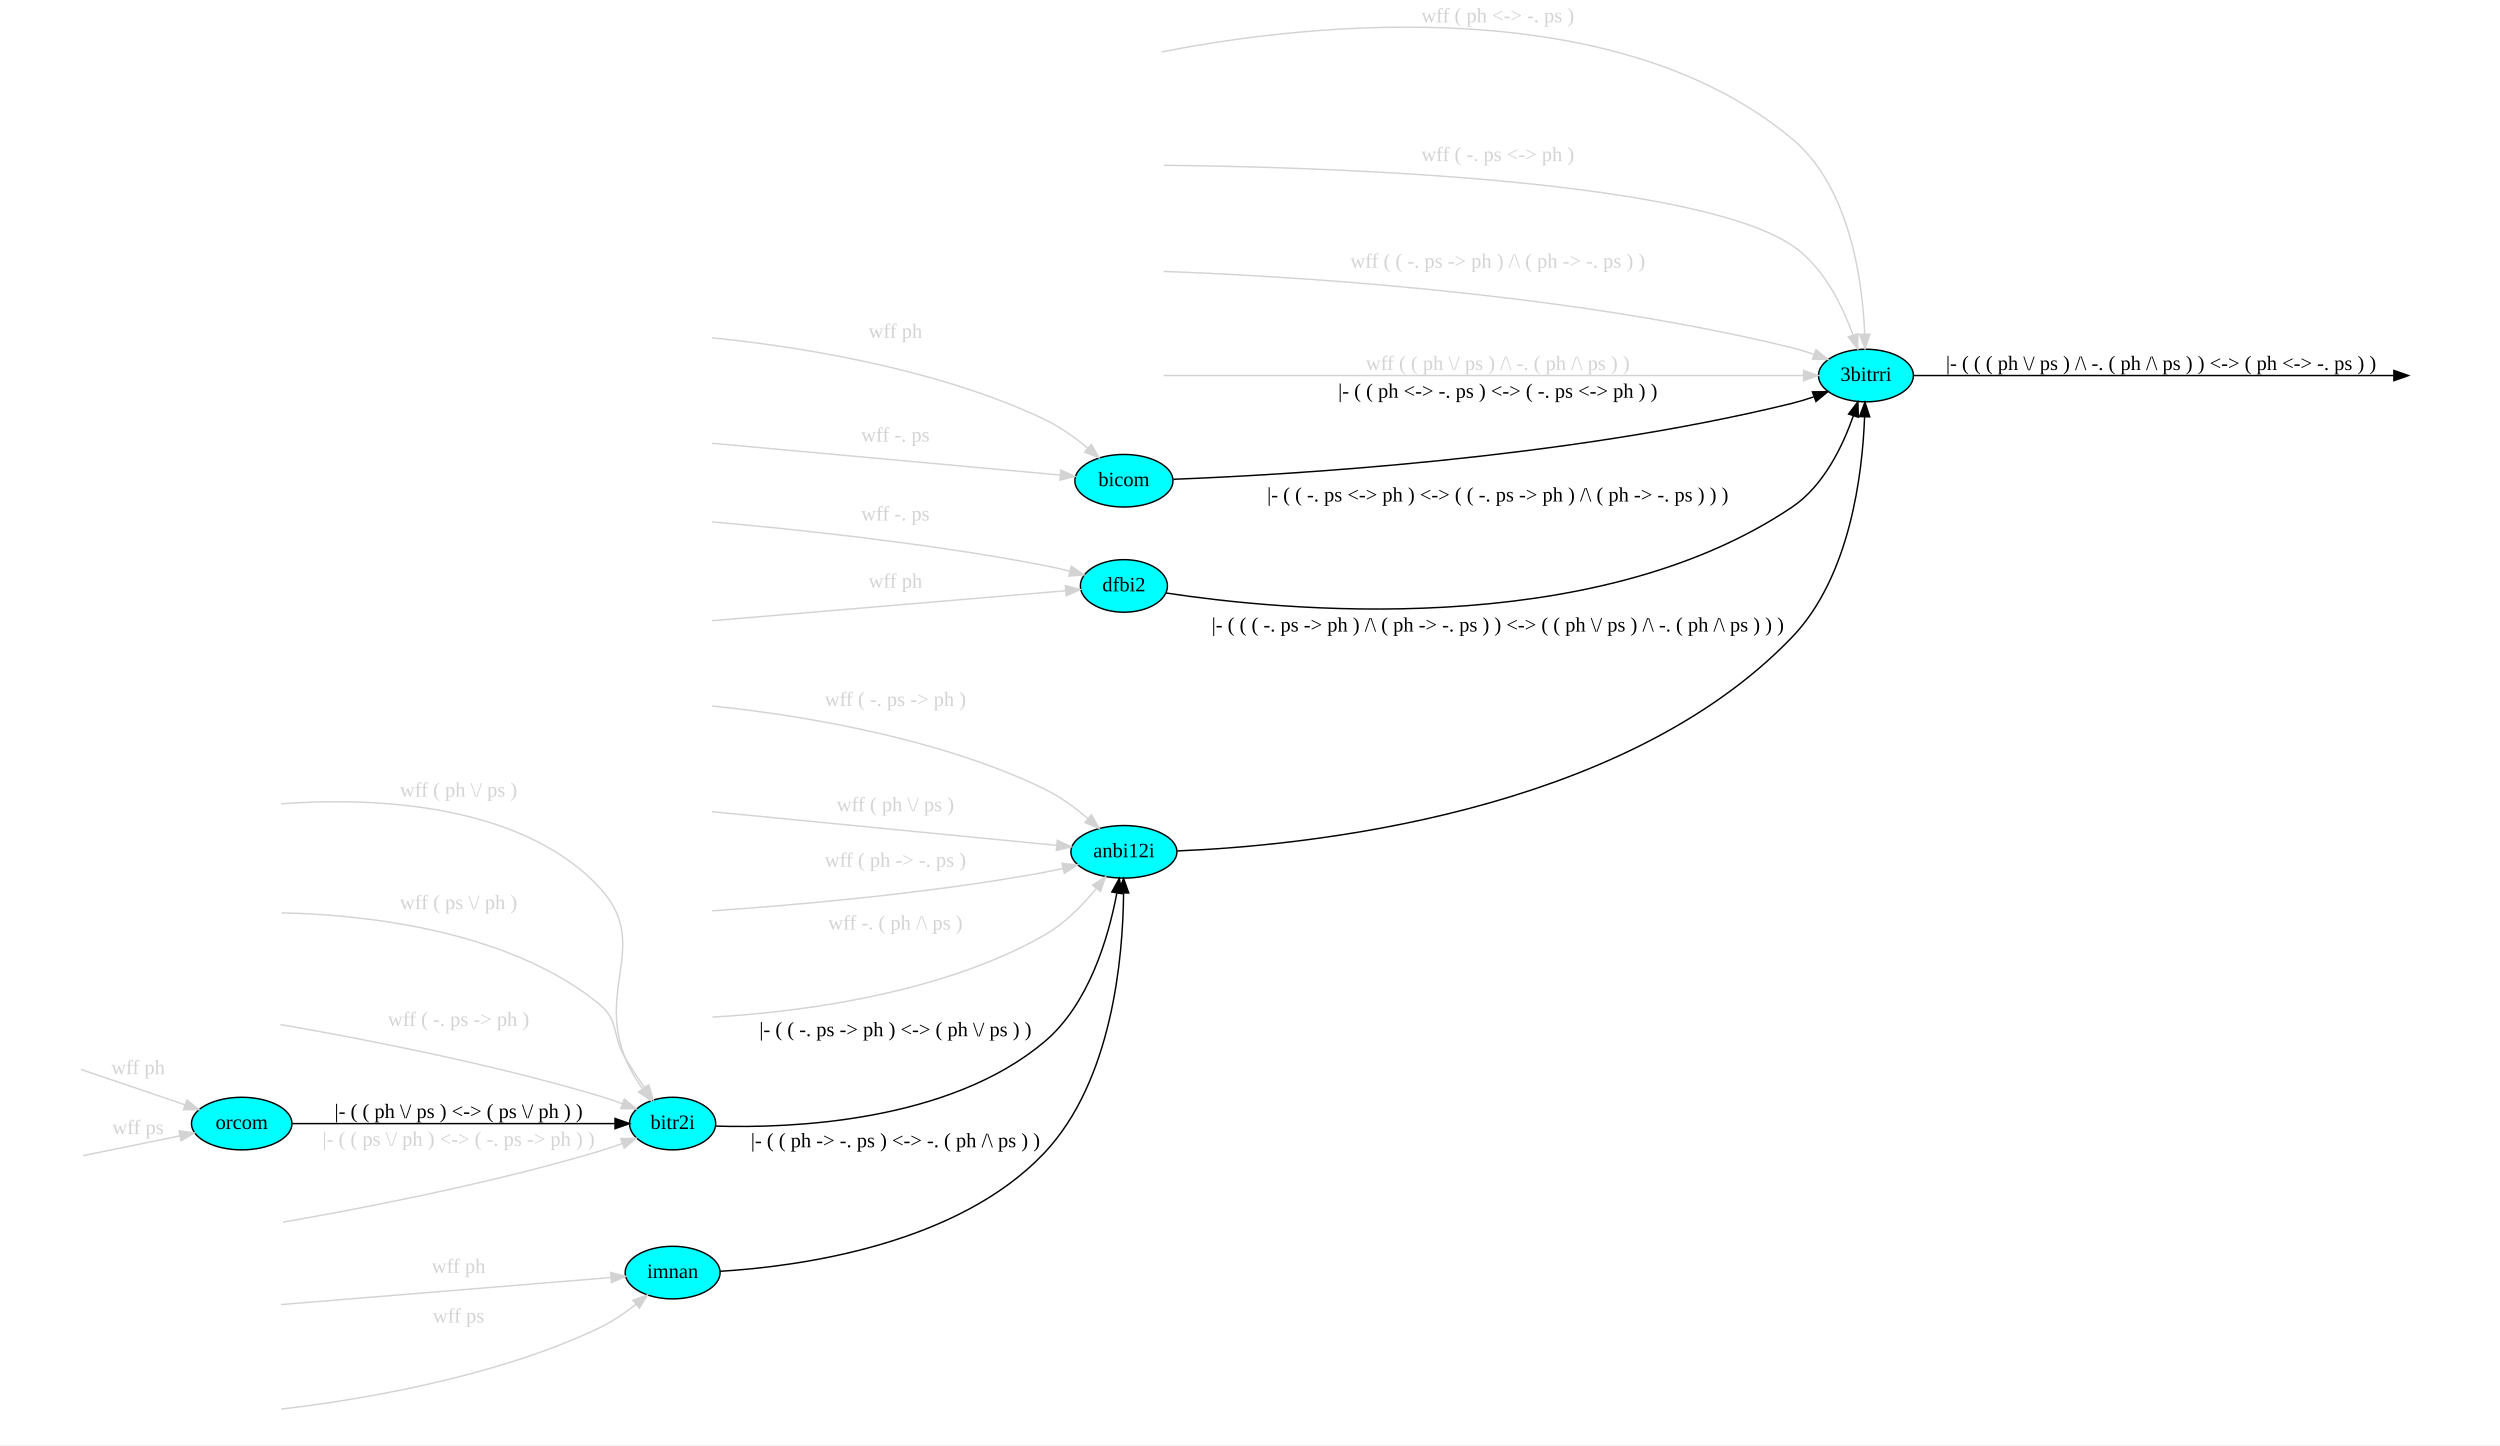
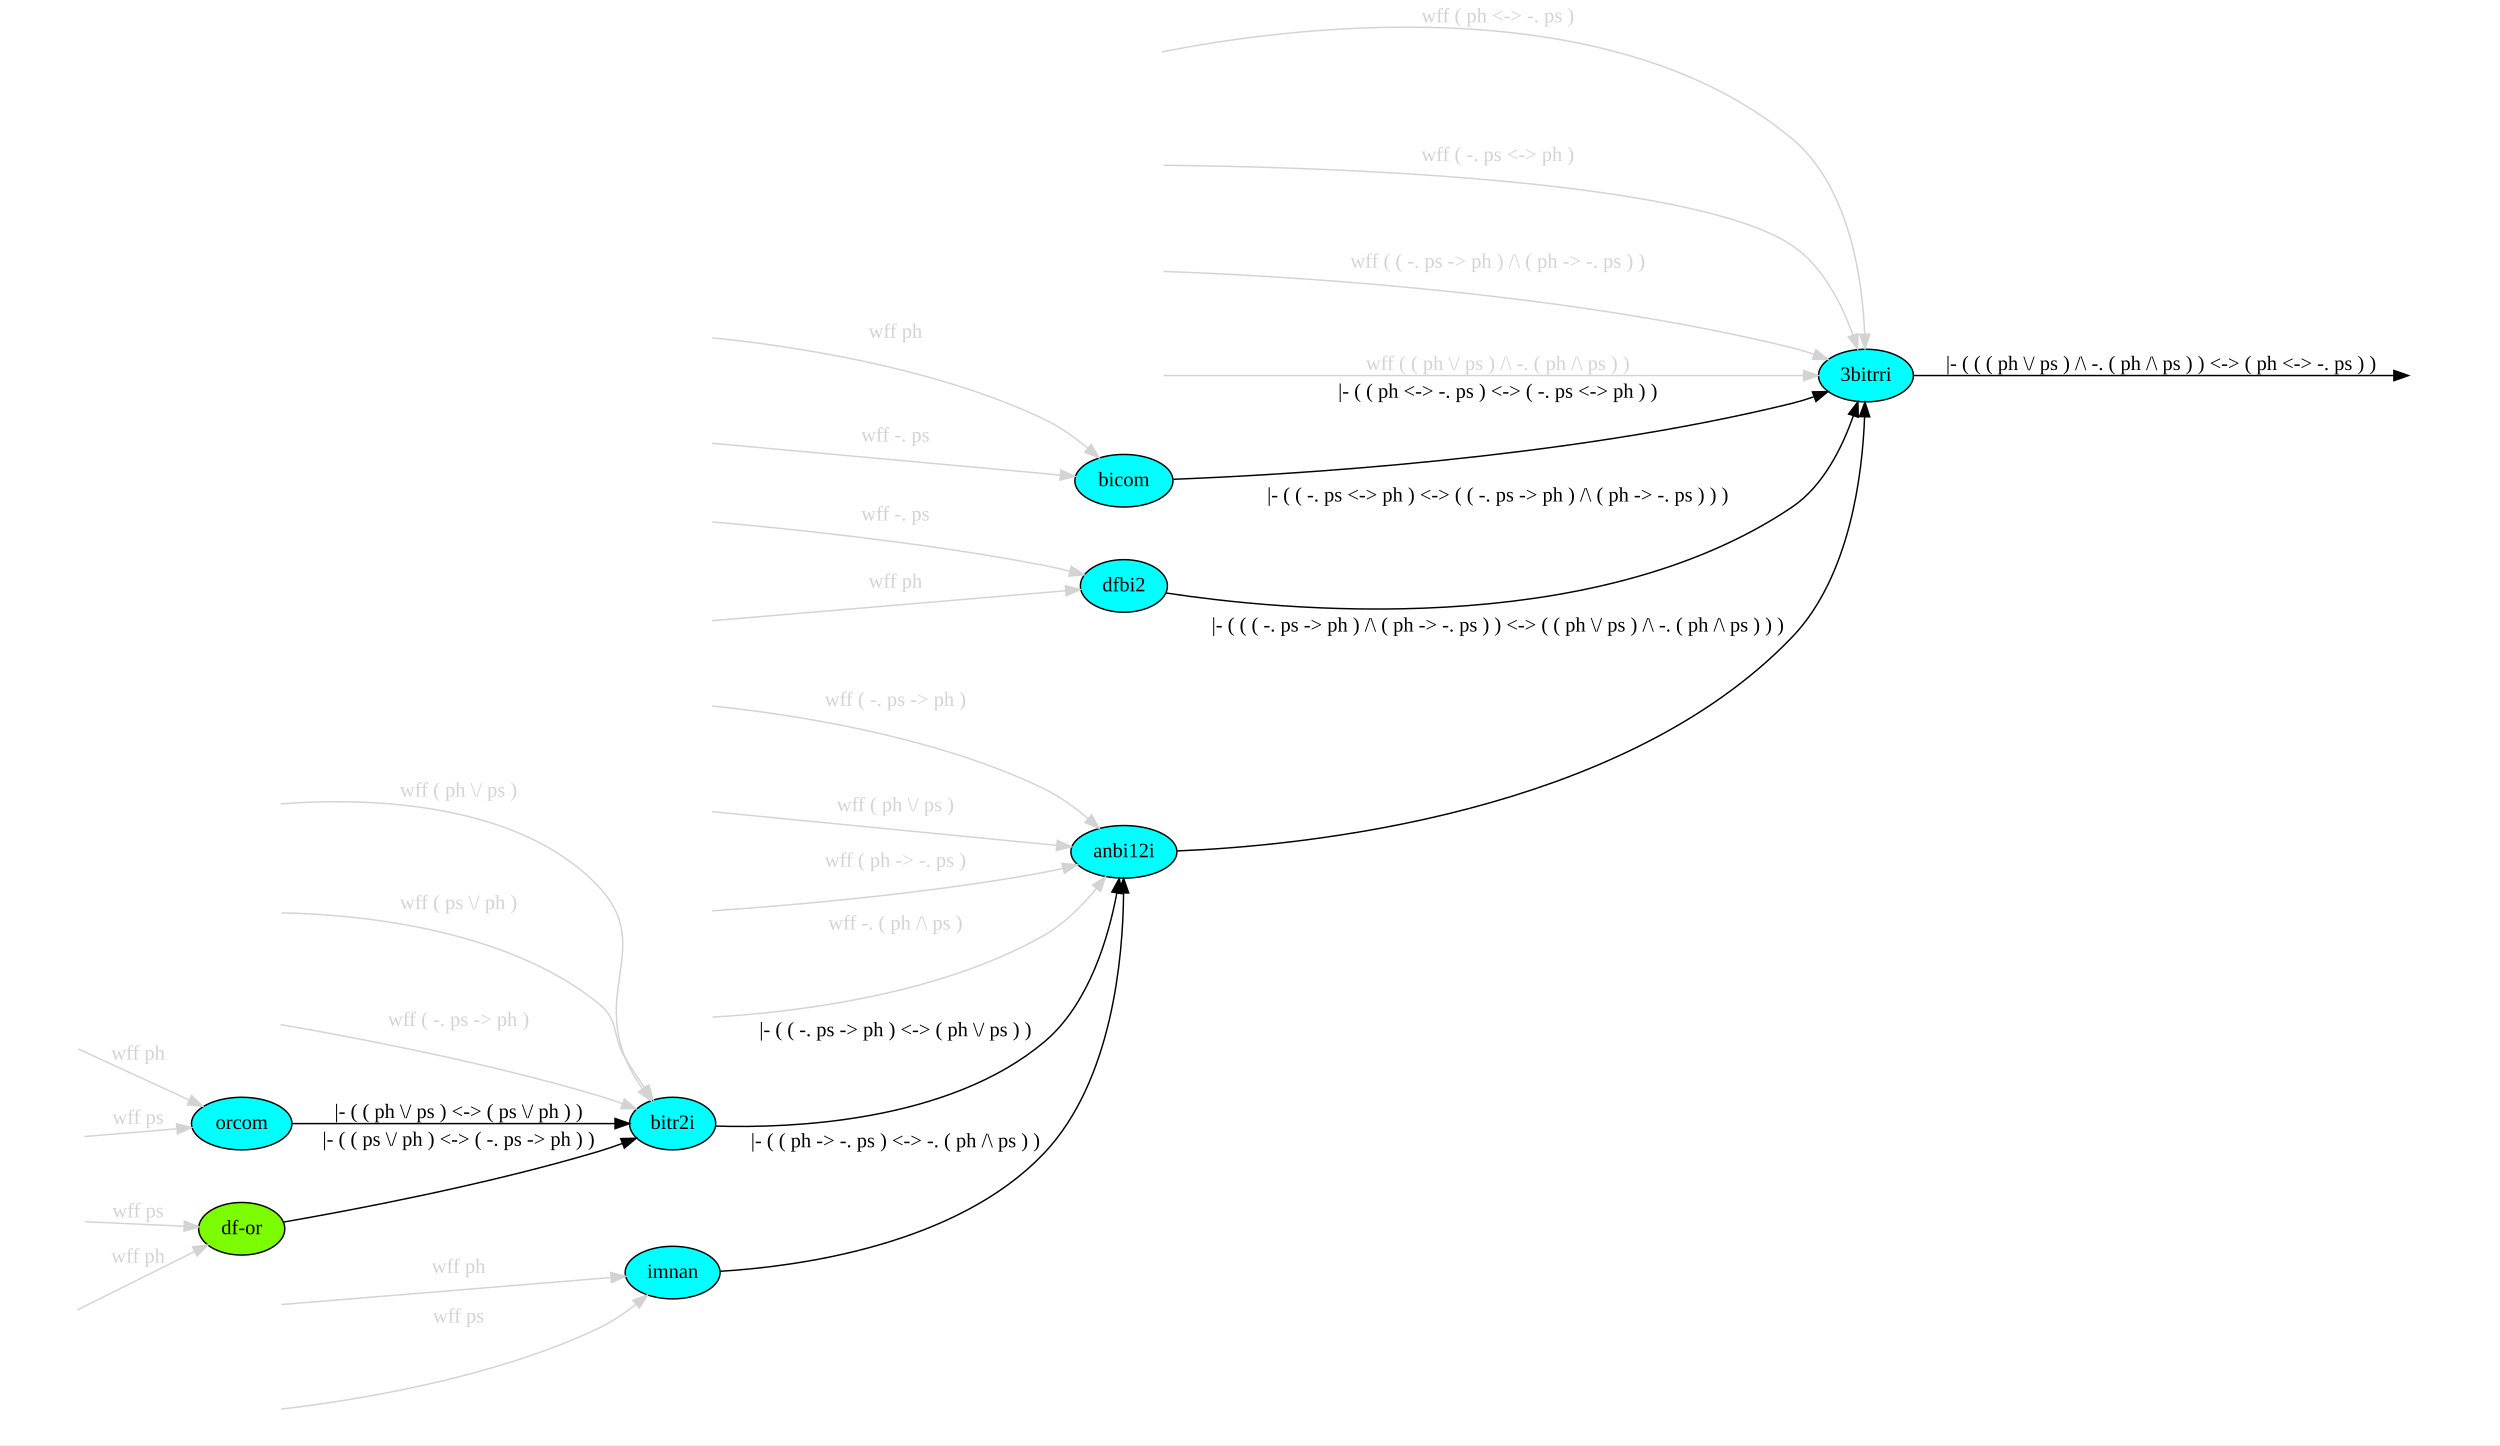
<svg xmlns="http://www.w3.org/2000/svg" width="1711pt" height="989pt" viewBox="0.00 0.00 1711.17 989.00">
  <g id="graph0" class="graph" transform="scale(1 1) rotate(0) translate(4 985)">
    <polygon fill="white" stroke="none" points="-4,4 -4,-985 1707.17,-985 1707.17,4 -4,4" />
    <g id="node1" class="node" />
    <g id="node2" class="node">
      <ellipse fill="cyan" stroke="black" cx="1273.18" cy="-728" rx="32.494" ry="18" />
      <text text-anchor="middle" x="1273.18" y="-724.3" font-family="Times New Roman,serif" font-size="14.00">3bitrri</text>
    </g>
    <g id="edge1" class="edge">
      <path fill="none" stroke="lightgray" d="M791.123,-949.48C866.142,-964.474 1093.18,-998.198 1222.68,-890 1262.22,-856.964 1270.82,-793.267 1272.32,-756.352" />
      <polygon fill="lightgray" stroke="lightgray" points="1275.82,-756.343 1272.57,-746.258 1268.82,-756.165 1275.82,-756.343" />
      <text text-anchor="middle" x="1021.18" y="-969.8" font-family="Times New Roman,serif" font-size="14.00" fill="lightgray">wff ( ph &lt;-&gt; -. ps )</text>
    </g>
    <g id="node3" class="node" />
-     <g id="edge41" class="edge" />
-     <g id="node28" class="node" />
-     <g id="edge40" class="edge">
+     <g id="edge44" class="edge" />
+     <g id="node30" class="node" />
+     <g id="edge43" class="edge">
      <path fill="none" stroke="black" d="M1305.8,-728C1378.11,-728 1555.33,-728 1634.1,-728" />
      <polygon fill="black" stroke="black" points="1634.54,-731.5 1644.54,-728 1634.54,-724.5 1634.54,-731.5" />
      <text text-anchor="middle" x="1475.18" y="-731.8" font-family="Times New Roman,serif" font-size="14.00">|- ( ( ( ph \/ ps ) /\ -. ( ph /\ ps ) ) &lt;-&gt; ( ph &lt;-&gt; -. ps ) )</text>
    </g>
    <g id="edge2" class="edge">
      <path fill="none" stroke="lightgray" d="M792.475,-871.899C878.593,-871.105 1151.55,-864.79 1222.68,-817 1243.9,-802.745 1256.94,-776.206 1264.27,-755.803" />
      <polygon fill="lightgray" stroke="lightgray" points="1267.67,-756.67 1267.51,-746.077 1261.03,-754.459 1267.67,-756.67" />
      <text text-anchor="middle" x="1021.18" y="-874.8" font-family="Times New Roman,serif" font-size="14.00" fill="lightgray">wff ( -. ps &lt;-&gt; ph )</text>
    </g>
    <g id="node4" class="node" />
-     <g id="edge42" class="edge" />
+     <g id="edge45" class="edge" />
    <g id="edge3" class="edge">
      <path fill="none" stroke="lightgray" d="M792.423,-799.251C862.896,-796.743 1062.34,-786.42 1222.68,-747 1227.51,-745.813 1232.51,-744.28 1237.38,-742.601" />
      <polygon fill="lightgray" stroke="lightgray" points="1238.96,-745.751 1247.14,-739.012 1236.54,-739.181 1238.96,-745.751" />
      <text text-anchor="middle" x="1021.18" y="-801.8" font-family="Times New Roman,serif" font-size="14.00" fill="lightgray">wff ( ( -. ps -&gt; ph ) /\ ( ph -&gt; -. ps ) )</text>
    </g>
    <g id="node5" class="node" />
-     <g id="edge43" class="edge" />
+     <g id="edge46" class="edge" />
    <g id="edge4" class="edge">
      <path fill="none" stroke="lightgray" d="M792.419,-728C874.786,-728 1129.47,-728 1230.38,-728" />
      <polygon fill="lightgray" stroke="lightgray" points="1230.5,-731.5 1240.5,-728 1230.5,-724.5 1230.5,-731.5" />
      <text text-anchor="middle" x="1021.18" y="-731.8" font-family="Times New Roman,serif" font-size="14.00" fill="lightgray">wff ( ( ph \/ ps ) /\ -. ( ph /\ ps ) )</text>
    </g>
    <g id="node7" class="node">
      <ellipse fill="cyan" stroke="black" cx="765.285" cy="-656" rx="33.595" ry="18" />
      <text text-anchor="middle" x="765.285" y="-652.3" font-family="Times New Roman,serif" font-size="14.00">bicom</text>
    </g>
-     <g id="edge44" class="edge" />
+     <g id="edge47" class="edge" />
    <g id="node6" class="node" />
    <g id="edge5" class="edge">
      <path fill="none" stroke="lightgray" d="M483.443,-753.834C530.804,-749.09 633.285,-735.077 710.888,-698 721.372,-692.991 731.695,-685.617 740.428,-678.441" />
      <polygon fill="lightgray" stroke="lightgray" points="742.964,-680.876 748.267,-671.704 738.401,-675.567 742.964,-680.876" />
      <text text-anchor="middle" x="608.888" y="-753.8" font-family="Times New Roman,serif" font-size="14.00" fill="lightgray">wff ph</text>
    </g>
    <g id="node8" class="node" />
    <g id="edge8" class="edge" />
    <g id="edge7" class="edge">
      <path fill="none" stroke="black" d="M799.154,-656.998C874.904,-659.907 1067.18,-670.77 1222.68,-709 1227.51,-710.187 1232.51,-711.72 1237.38,-713.399" />
      <polygon fill="black" stroke="black" points="1236.54,-716.819 1247.14,-716.988 1238.96,-710.249 1236.54,-716.819" />
      <text text-anchor="middle" x="1021.18" y="-712.8" font-family="Times New Roman,serif" font-size="14.00">|- ( ( ph &lt;-&gt; -. ps ) &lt;-&gt; ( -. ps &lt;-&gt; ph ) )</text>
    </g>
    <g id="node10" class="node">
      <ellipse fill="cyan" stroke="black" cx="765.285" cy="-584" rx="29.795" ry="18" />
      <text text-anchor="middle" x="765.285" y="-580.3" font-family="Times New Roman,serif" font-size="14.00">dfbi2</text>
    </g>
-     <g id="edge45" class="edge" />
+     <g id="edge48" class="edge" />
    <g id="edge6" class="edge">
      <path fill="none" stroke="lightgray" d="M483.292,-681.637C536.131,-676.816 656.809,-665.806 721.483,-659.905" />
      <polygon fill="lightgray" stroke="lightgray" points="722.102,-663.363 731.743,-658.969 721.466,-656.392 722.102,-663.363" />
      <text text-anchor="middle" x="608.888" y="-682.8" font-family="Times New Roman,serif" font-size="14.00" fill="lightgray">wff -. ps</text>
    </g>
    <g id="node9" class="node" />
    <g id="edge9" class="edge">
      <path fill="none" stroke="lightgray" d="M483.479,-627.842C529.631,-623.773 628.574,-613.915 710.888,-598 716.475,-596.92 722.343,-595.588 728.06,-594.178" />
      <polygon fill="lightgray" stroke="lightgray" points="729.284,-597.477 738.097,-591.596 727.54,-590.698 729.284,-597.477" />
      <text text-anchor="middle" x="608.888" y="-628.8" font-family="Times New Roman,serif" font-size="14.00" fill="lightgray">wff -. ps</text>
    </g>
    <g id="node11" class="node" />
    <g id="edge12" class="edge" />
    <g id="edge11" class="edge">
      <path fill="none" stroke="black" d="M794.161,-579.161C870.292,-567.525 1085.21,-545.382 1222.68,-638 1244.29,-652.556 1257.35,-679.809 1264.59,-700.527" />
      <polygon fill="black" stroke="black" points="1261.28,-701.653 1267.69,-710.088 1267.93,-699.496 1261.28,-701.653" />
      <text text-anchor="middle" x="1021.18" y="-641.8" font-family="Times New Roman,serif" font-size="14.00">|- ( ( -. ps &lt;-&gt; ph ) &lt;-&gt; ( ( -. ps -&gt; ph ) /\ ( ph -&gt; -. ps ) ) )</text>
    </g>
    <g id="node13" class="node">
      <ellipse fill="cyan" stroke="black" cx="765.285" cy="-402" rx="36.294" ry="18" />
      <text text-anchor="middle" x="765.285" y="-398.3" font-family="Times New Roman,serif" font-size="14.00">anbi12i</text>
    </g>
-     <g id="edge46" class="edge" />
+     <g id="edge49" class="edge" />
    <g id="edge10" class="edge">
      <path fill="none" stroke="lightgray" d="M483.292,-560.194C537.226,-564.764 661.84,-575.321 725.431,-580.708" />
      <polygon fill="lightgray" stroke="lightgray" points="725.202,-584.201 735.462,-581.558 725.793,-577.226 725.202,-584.201" />
      <text text-anchor="middle" x="608.888" y="-582.8" font-family="Times New Roman,serif" font-size="14.00" fill="lightgray">wff ph</text>
    </g>
    <g id="node12" class="node" />
    <g id="edge13" class="edge">
      <path fill="none" stroke="lightgray" d="M483.486,-501.793C530.916,-496.962 633.502,-482.699 710.888,-445 721.538,-439.812 731.978,-432.158 740.762,-424.74" />
      <polygon fill="lightgray" stroke="lightgray" points="743.138,-427.311 748.322,-418.071 738.507,-422.062 743.138,-427.311" />
      <text text-anchor="middle" x="608.888" y="-501.8" font-family="Times New Roman,serif" font-size="14.00" fill="lightgray">wff ( -. ps -&gt; ph )</text>
    </g>
    <g id="node14" class="node" />
-     <g id="edge35" class="edge" />
-     <g id="edge34" class="edge">
+     <g id="edge38" class="edge" />
+     <g id="edge37" class="edge">
      <path fill="none" stroke="black" d="M801.831,-402.611C887.268,-406.066 1105.72,-427.037 1222.68,-549 1262.36,-590.372 1270.8,-660.611 1272.25,-699.669" />
      <polygon fill="black" stroke="black" points="1268.76,-699.896 1272.5,-709.808 1275.75,-699.727 1268.76,-699.896" />
      <text text-anchor="middle" x="1021.18" y="-552.8" font-family="Times New Roman,serif" font-size="14.00">|- ( ( ( -. ps -&gt; ph ) /\ ( ph -&gt; -. ps ) ) &lt;-&gt; ( ( ph \/ ps ) /\ -. ( ph /\ ps ) ) )</text>
    </g>
    <g id="edge14" class="edge">
      <path fill="none" stroke="lightgray" d="M483.292,-429.468C535.554,-424.359 654.182,-412.763 719.345,-406.393" />
      <polygon fill="lightgray" stroke="lightgray" points="719.714,-409.874 729.326,-405.417 719.033,-402.907 719.714,-409.874" />
      <text text-anchor="middle" x="608.888" y="-429.8" font-family="Times New Roman,serif" font-size="14.00" fill="lightgray">wff ( ph \/ ps )</text>
    </g>
    <g id="node15" class="node" />
-     <g id="edge36" class="edge" />
+     <g id="edge39" class="edge" />
    <g id="edge15" class="edge">
      <path fill="none" stroke="lightgray" d="M483.485,-361.617C529.647,-364.758 628.604,-372.754 710.888,-388 715.023,-388.766 719.308,-389.681 723.572,-390.671" />
      <polygon fill="lightgray" stroke="lightgray" points="722.853,-394.098 733.399,-393.082 724.521,-387.3 722.853,-394.098" />
      <text text-anchor="middle" x="608.888" y="-391.8" font-family="Times New Roman,serif" font-size="14.00" fill="lightgray">wff ( ph -&gt; -. ps )</text>
    </g>
    <g id="node16" class="node" />
-     <g id="edge37" class="edge" />
+     <g id="edge40" class="edge" />
    <g id="edge16" class="edge">
      <path fill="none" stroke="lightgray" d="M483.656,-288.884C531.8,-291.546 636.102,-302.22 710.888,-345 724.716,-352.91 737.098,-365.565 746.449,-376.943" />
      <polygon fill="lightgray" stroke="lightgray" points="743.775,-379.206 752.699,-384.917 749.285,-374.887 743.775,-379.206" />
      <text text-anchor="middle" x="608.888" y="-348.8" font-family="Times New Roman,serif" font-size="14.00" fill="lightgray">wff -. ( ph /\ ps )</text>
    </g>
    <g id="node18" class="node">
      <ellipse fill="cyan" stroke="black" cx="456.391" cy="-216" rx="29.497" ry="18" />
      <text text-anchor="middle" x="456.391" y="-212.3" font-family="Times New Roman,serif" font-size="14.00">bitr2i</text>
    </g>
-     <g id="edge38" class="edge" />
+     <g id="edge41" class="edge" />
    <g id="node17" class="node" />
    <g id="edge17" class="edge">
      <path fill="none" stroke="lightgray" d="M188.267,-434.82C238.28,-438.705 348.486,-439.304 405.894,-378 441.855,-339.597 404.298,-309.826 423.894,-261 426.824,-253.699 431.137,-246.43 435.637,-239.931" />
      <polygon fill="lightgray" stroke="lightgray" points="438.653,-241.739 441.777,-231.615 433.021,-237.581 438.653,-241.739" />
      <text text-anchor="middle" x="309.894" y="-439.8" font-family="Times New Roman,serif" font-size="14.00" fill="lightgray">wff ( ph \/ ps )</text>
    </g>
    <g id="node19" class="node" />
-     <g id="edge26" class="edge" />
-     <g id="edge25" class="edge">
+     <g id="edge29" class="edge" />
+     <g id="edge28" class="edge">
      <path fill="none" stroke="black" d="M485.779,-214.269C536.889,-212.711 645.177,-216.737 710.888,-272 741.489,-297.735 754.793,-343.793 760.406,-373.609" />
      <polygon fill="black" stroke="black" points="757.011,-374.523 762.143,-383.792 763.911,-373.346 757.011,-374.523" />
      <text text-anchor="middle" x="608.888" y="-275.8" font-family="Times New Roman,serif" font-size="14.00">|- ( ( -. ps -&gt; ph ) &lt;-&gt; ( ph \/ ps ) )</text>
    </g>
-     <g id="node26" class="node">
+     <g id="node28" class="node">
      <ellipse fill="cyan" stroke="black" cx="456.391" cy="-114" rx="32.494" ry="18" />
      <text text-anchor="middle" x="456.391" y="-110.3" font-family="Times New Roman,serif" font-size="14.00">imnan</text>
    </g>
-     <g id="edge39" class="edge" />
+     <g id="edge42" class="edge" />
    <g id="edge18" class="edge">
      <path fill="none" stroke="lightgray" d="M188.691,-360.223C237.04,-359.278 341.145,-350.757 405.894,-298 420.071,-286.449 414.622,-276.762 423.894,-261 427.883,-254.219 432.572,-247.135 437.096,-240.648" />
      <polygon fill="lightgray" stroke="lightgray" points="440.124,-242.429 443.08,-232.256 434.425,-238.365 440.124,-242.429" />
      <text text-anchor="middle" x="309.894" y="-362.8" font-family="Times New Roman,serif" font-size="14.00" fill="lightgray">wff ( ps \/ ph )</text>
    </g>
    <g id="node20" class="node" />
-     <g id="edge27" class="edge" />
+     <g id="edge30" class="edge" />
    <g id="edge19" class="edge">
      <path fill="none" stroke="lightgray" d="M188.003,-283.759C232.705,-276.049 327.773,-258.35 405.894,-235 411.185,-233.418 416.715,-231.535 422.082,-229.577" />
      <polygon fill="lightgray" stroke="lightgray" points="423.362,-232.835 431.477,-226.023 420.885,-226.287 423.362,-232.835" />
      <text text-anchor="middle" x="309.894" y="-282.8" font-family="Times New Roman,serif" font-size="14.00" fill="lightgray">wff ( -. ps -&gt; ph )</text>
    </g>
    <g id="node22" class="node">
      <ellipse fill="cyan" stroke="black" cx="161.447" cy="-216" rx="34.394" ry="18" />
      <text text-anchor="middle" x="161.447" y="-212.3" font-family="Times New Roman,serif" font-size="14.00">orcom</text>
    </g>
-     <g id="edge28" class="edge" />
+     <g id="edge31" class="edge" />
    <g id="node21" class="node" />
    <g id="edge20" class="edge">
-       <path fill="none" stroke="lightgray" d="M51.374,-253.058C71.04,-246.377 99.541,-236.693 122.477,-228.901" />
-       <polygon fill="lightgray" stroke="lightgray" points="123.904,-232.112 132.247,-225.581 121.653,-225.484 123.904,-232.112" />
-       <text text-anchor="middle" x="90.5" y="-249.8" font-family="Times New Roman,serif" font-size="14.00" fill="lightgray">wff ph</text>
+       <path fill="none" stroke="lightgray" d="M49.575,-267.064C70.153,-257.586 101.498,-243.15 125.615,-232.042" />
+       <polygon fill="lightgray" stroke="lightgray" points="127.177,-235.176 134.796,-227.814 124.249,-228.818 127.177,-235.176" />
+       <text text-anchor="middle" x="90.5" y="-259.8" font-family="Times New Roman,serif" font-size="14.00" fill="lightgray">wff ph</text>
    </g>
    <g id="node23" class="node" />
    <g id="edge23" class="edge" />
    <g id="edge22" class="edge">
      <path fill="none" stroke="black" d="M196.051,-216C250.805,-216 358.948,-216 416.777,-216" />
      <polygon fill="black" stroke="black" points="416.965,-219.5 426.965,-216 416.965,-212.5 416.965,-219.5" />
      <text text-anchor="middle" x="309.894" y="-219.8" font-family="Times New Roman,serif" font-size="14.00">|- ( ( ph \/ ps ) &lt;-&gt; ( ps \/ ph ) )</text>
    </g>
+     <g id="node25" class="node">
+       <ellipse fill="lawngreen" stroke="black" cx="161.447" cy="-144" rx="29.497" ry="18" />
+       <text text-anchor="middle" x="161.447" y="-140.3" font-family="Times New Roman,serif" font-size="14.00">df-or</text>
+     </g>
+     <g id="edge32" class="edge" />
+     <g id="edge21" class="edge">
+       <path fill="none" stroke="lightgray" d="M53.852,-207.147C71.755,-208.634 96.025,-210.65 116.884,-212.382" />
+       <polygon fill="lightgray" stroke="lightgray" points="116.862,-215.892 127.117,-213.232 117.441,-208.916 116.862,-215.892" />
+       <text text-anchor="middle" x="90.5" y="-215.8" font-family="Times New Roman,serif" font-size="14.00" fill="lightgray">wff ps</text>
+     </g>
    <g id="node24" class="node" />
-     <g id="edge29" class="edge" />
-     <g id="edge21" class="edge">
-       <path fill="none" stroke="lightgray" d="M52.912,-194.078C71.543,-197.876 97.437,-203.155 119.146,-207.581" />
-       <polygon fill="lightgray" stroke="lightgray" points="118.603,-211.042 129.101,-209.61 120.001,-204.183 118.603,-211.042" />
-       <text text-anchor="middle" x="90.5" y="-208.8" font-family="Times New Roman,serif" font-size="14.00" fill="lightgray">wff ps</text>
-     </g>
    <g id="edge24" class="edge">
-       <path fill="none" stroke="lightgray" d="M189.808,-148.553C235.224,-156.422 328.809,-173.96 405.894,-197 411.185,-198.582 416.715,-200.465 422.082,-202.423" />
-       <polygon fill="lightgray" stroke="lightgray" points="420.885,-205.713 431.477,-205.977 423.362,-199.165 420.885,-205.713" />
-       <text text-anchor="middle" x="309.894" y="-200.8" font-family="Times New Roman,serif" font-size="14.00" fill="lightgray">|- ( ( ps \/ ph ) &lt;-&gt; ( -. ps -&gt; ph ) )</text>
-     </g>
-     <g id="node25" class="node" />
-     <g id="edge30" class="edge">
+       <path fill="none" stroke="lightgray" d="M54.167,-148.815C73.474,-147.94 100.056,-146.736 121.806,-145.75" />
+       <polygon fill="lightgray" stroke="lightgray" points="122.21,-149.236 132.041,-145.287 121.893,-142.243 122.21,-149.236" />
+       <text text-anchor="middle" x="90.5" y="-151.8" font-family="Times New Roman,serif" font-size="14.00" fill="lightgray">wff ps</text>
+     </g>
+     <g id="node26" class="node" />
+     <g id="edge27" class="edge" />
+     <g id="edge26" class="edge">
+       <path fill="none" stroke="black" d="M189.808,-148.553C235.224,-156.422 328.809,-173.96 405.894,-197 411.185,-198.582 416.715,-200.465 422.082,-202.423" />
+       <polygon fill="black" stroke="black" points="420.885,-205.713 431.477,-205.977 423.362,-199.165 420.885,-205.713" />
+       <text text-anchor="middle" x="309.894" y="-200.8" font-family="Times New Roman,serif" font-size="14.00">|- ( ( ps \/ ph ) &lt;-&gt; ( -. ps -&gt; ph ) )</text>
+     </g>
+     <g id="edge25" class="edge">
+       <path fill="none" stroke="lightgray" d="M48.987,-88.458C70.59,-99.223 104.495,-116.118 129.242,-128.45" />
+       <polygon fill="lightgray" stroke="lightgray" points="127.721,-131.603 138.233,-132.93 130.844,-125.338 127.721,-131.603" />
+       <text text-anchor="middle" x="90.5" y="-120.8" font-family="Times New Roman,serif" font-size="14.00" fill="lightgray">wff ph</text>
+     </g>
+     <g id="node27" class="node" />
+     <g id="edge33" class="edge">
      <path fill="none" stroke="lightgray" d="M188.444,-92.13C239.406,-96.305 352.801,-105.595 414.119,-110.619" />
      <polygon fill="lightgray" stroke="lightgray" points="413.964,-114.118 424.216,-111.446 414.536,-107.141 413.964,-114.118" />
      <text text-anchor="middle" x="309.894" y="-113.8" font-family="Times New Roman,serif" font-size="14.00" fill="lightgray">wff ph</text>
    </g>
-     <g id="node27" class="node" />
-     <g id="edge33" class="edge" />
-     <g id="edge32" class="edge">
+     <g id="node29" class="node" />
+     <g id="edge36" class="edge" />
+     <g id="edge35" class="edge">
      <path fill="none" stroke="black" d="M488.922,-114.888C542.491,-118.158 651.246,-132.717 710.888,-196 757.375,-245.325 764.656,-329.744 765.05,-373.63" />
      <polygon fill="black" stroke="black" points="761.55,-373.858 765.022,-383.868 768.55,-373.877 761.55,-373.858" />
      <text text-anchor="middle" x="608.888" y="-199.8" font-family="Times New Roman,serif" font-size="14.00">|- ( ( ph -&gt; -. ps ) &lt;-&gt; -. ( ph /\ ps ) )</text>
    </g>
-     <g id="edge31" class="edge">
+     <g id="edge34" class="edge">
      <path fill="none" stroke="lightgray" d="M188.509,-20.586C234.391,-25.911 331.75,-40.703 405.894,-76 414.801,-80.24 423.635,-86.272 431.32,-92.285" />
      <polygon fill="lightgray" stroke="lightgray" points="429.206,-95.078 439.157,-98.715 433.646,-89.666 429.206,-95.078" />
      <text text-anchor="middle" x="309.894" y="-79.8" font-family="Times New Roman,serif" font-size="14.00" fill="lightgray">wff ps</text>
    </g>
  </g>
</svg>
